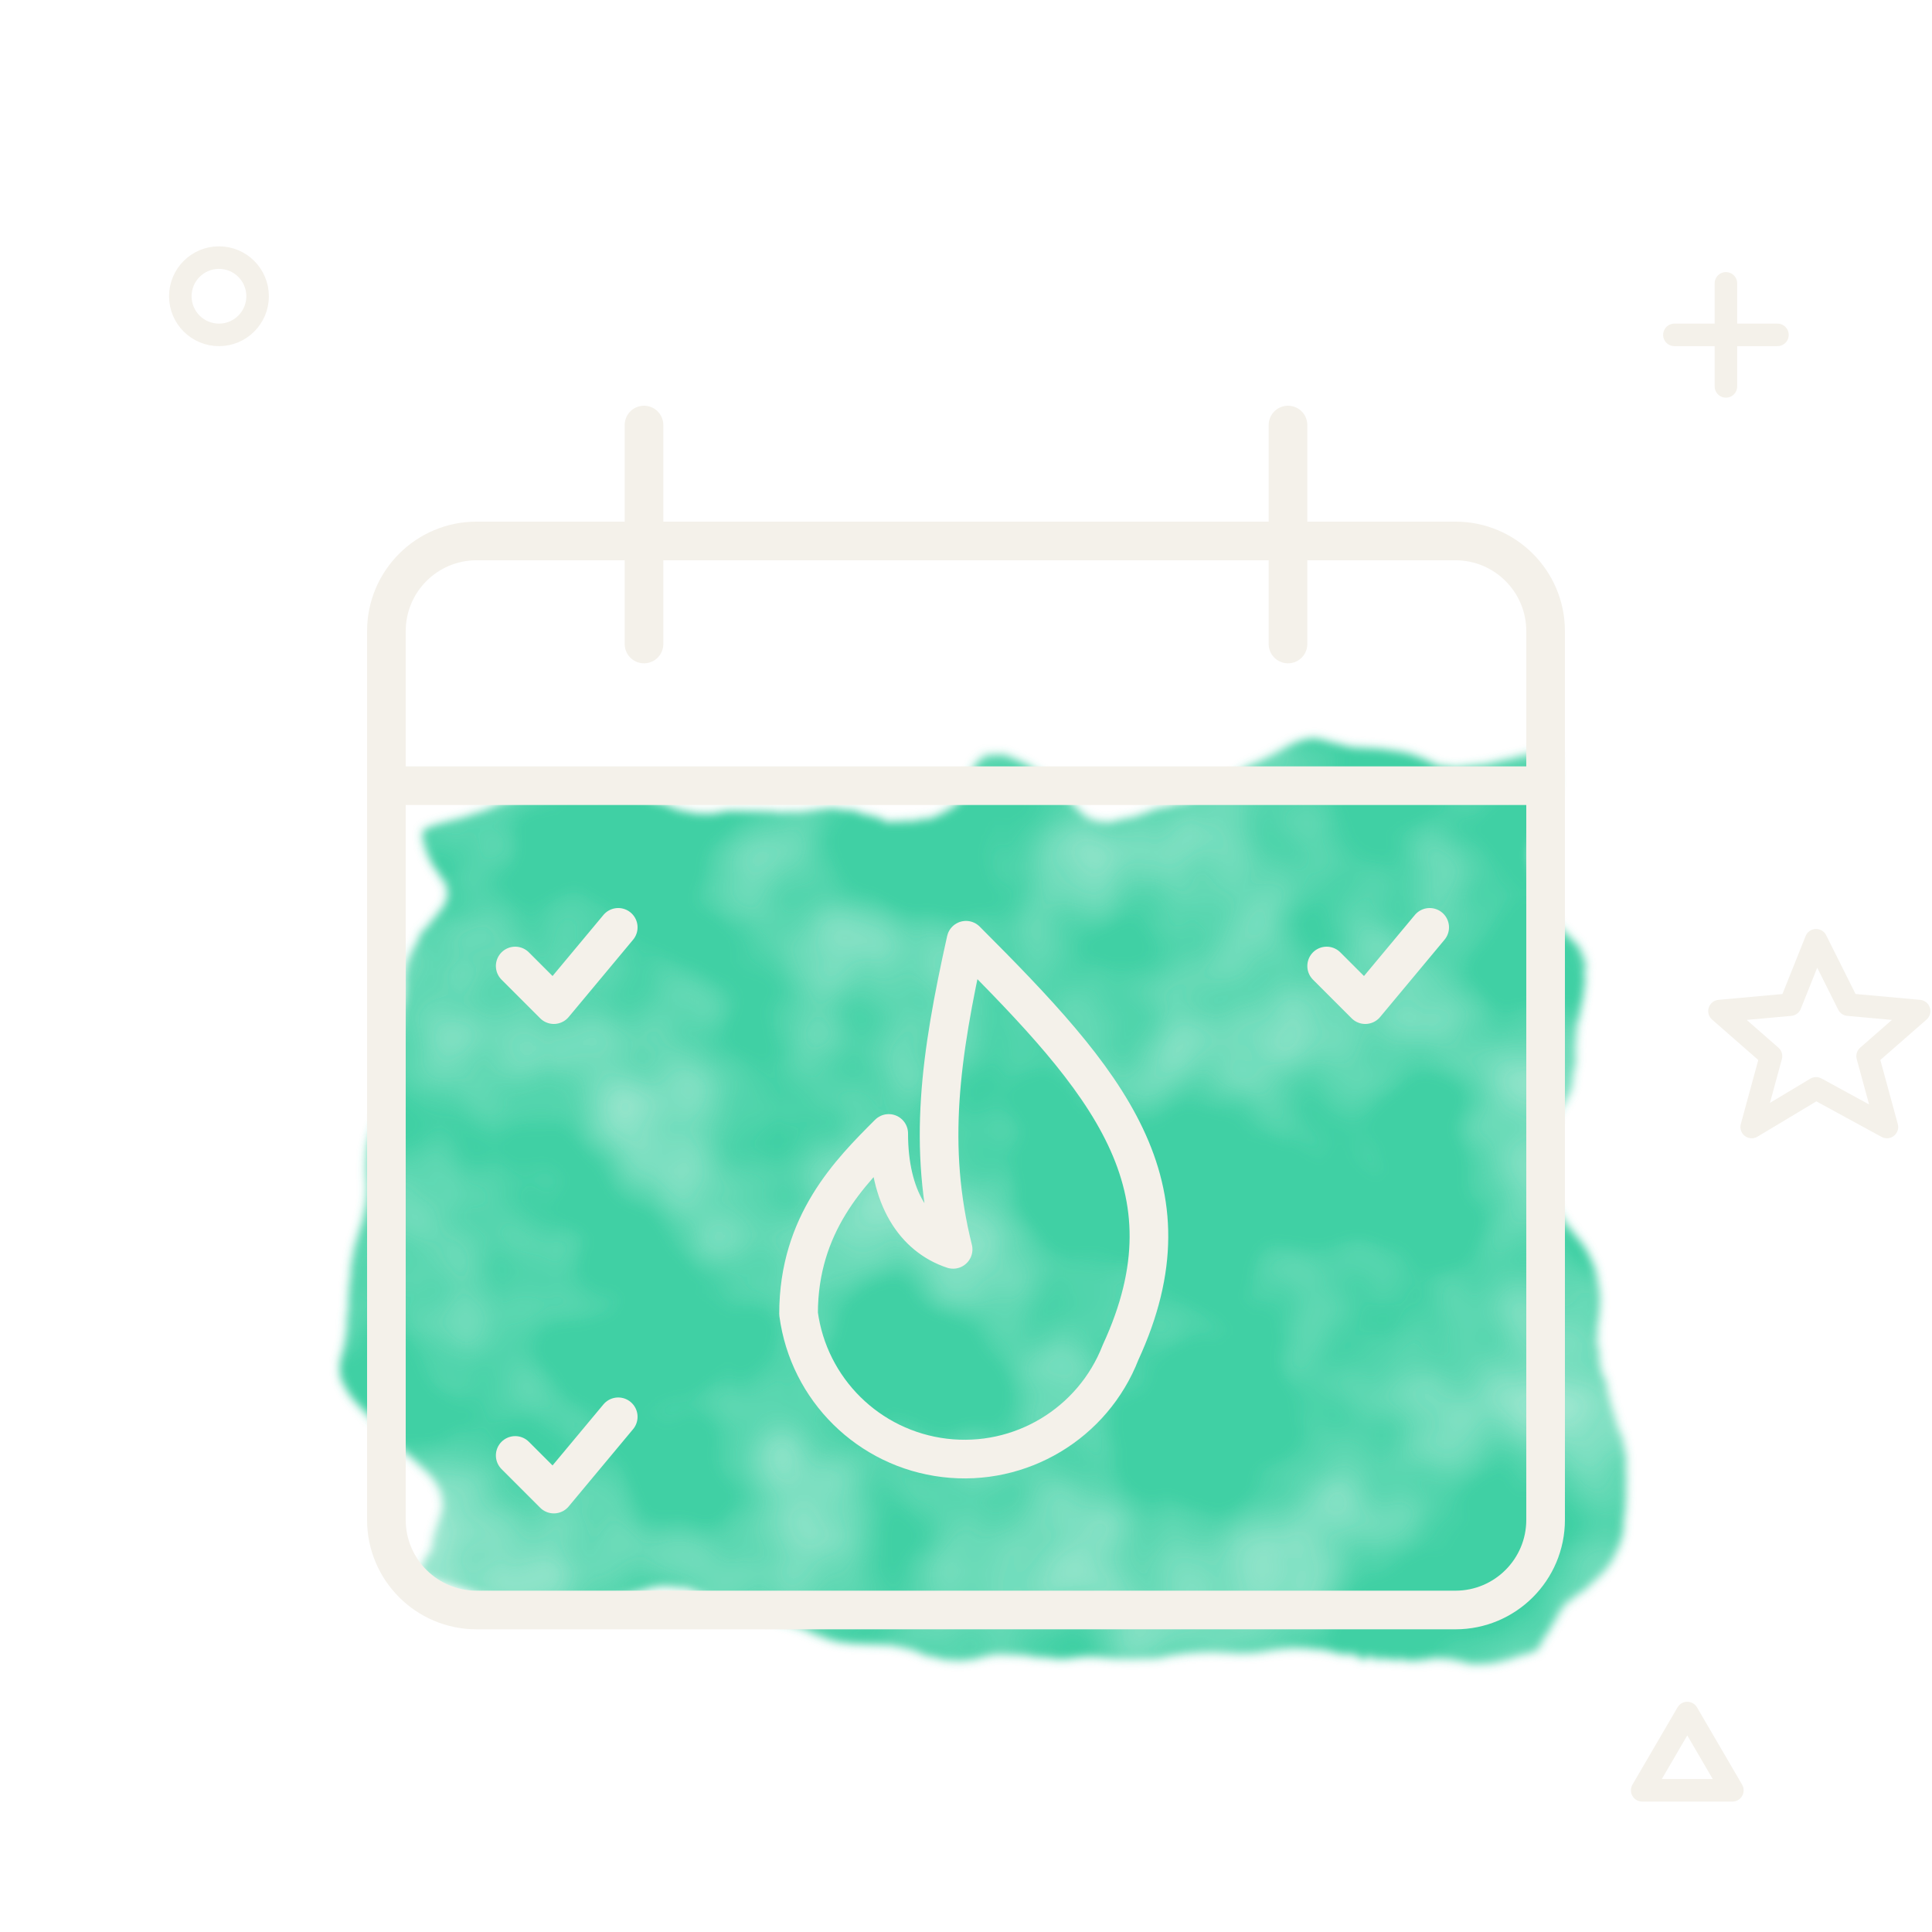
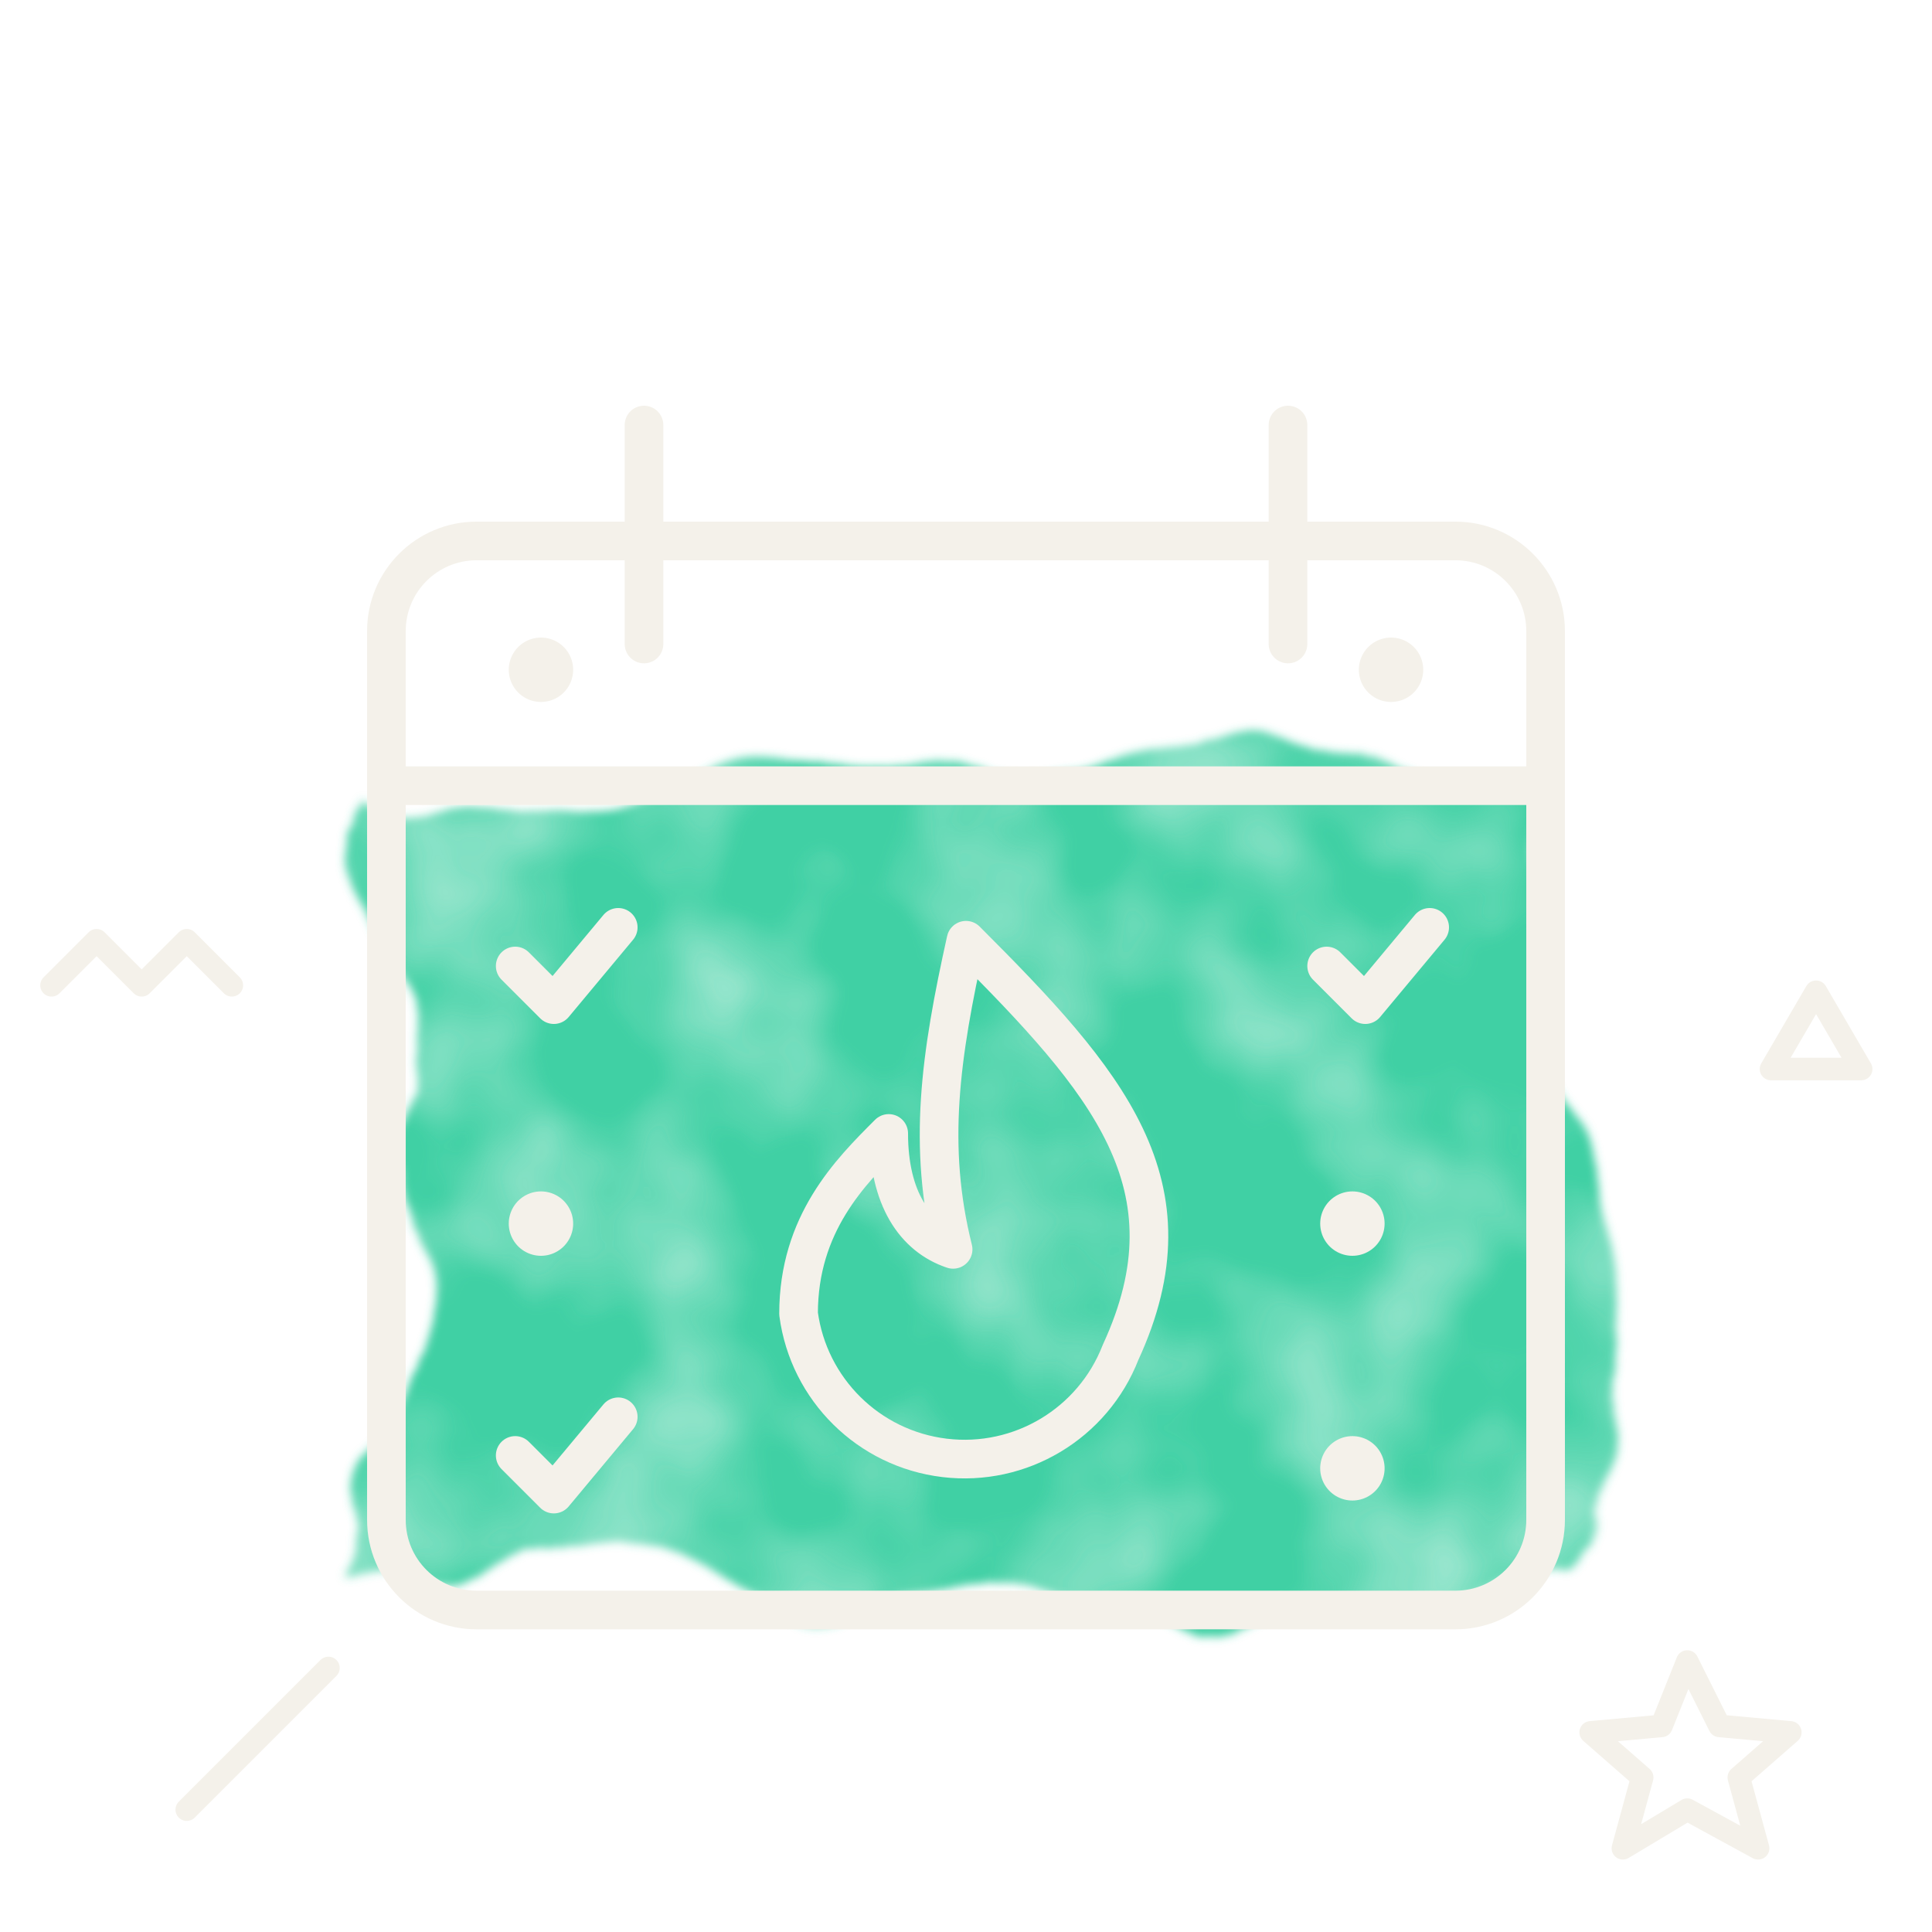
<svg xmlns="http://www.w3.org/2000/svg" viewBox="0 0 300 300">
  <defs>
    <filter id="wc" x="-25%" y="-25%" width="150%" height="150%">
-       <feTurbulence type="fractalNoise" baseFrequency="0.018" numOctaves="3" seed="31" result="n1" />
+       <feTurbulence type="fractalNoise" baseFrequency="0.018" numOctaves="3" seed="38" result="n1" />
      <feDisplacementMap in="SourceGraphic" in2="n1" scale="40" xChannelSelector="R" yChannelSelector="G" result="d" />
-       <feTurbulence type="fractalNoise" baseFrequency="0.035" numOctaves="3" seed="36" result="n2" />
+       <feTurbulence type="fractalNoise" baseFrequency="0.035" numOctaves="3" seed="43" result="n2" />
      <feColorMatrix in="n2" type="matrix" values="0 0 0 0 0 0 0 0 0 0 0 0 0 0 0 0 0 0 -1.1 1.45" result="tex" />
      <feComposite in="d" in2="tex" operator="in" result="t" />
      <feGaussianBlur in="t" stdDeviation="0.7" />
    </filter>
  </defs>
  <path d="M66 128 L240 118 L248 254 L58 248 Z" fill="#3fd0a4" filter="url(#wc)" />
  <g fill="none" stroke="#f4f1ea" stroke-width="6" stroke-linecap="round" stroke-linejoin="round">
    <rect x="60" y="84" width="180" height="166" rx="14" />
    <path d="M60 122h180M100 66v34M200 66v34" />
    <path d="M150 146c22 22 36 38 24 64a26 26 0 0 1-50-6c0-14 8-22 14-28 0 10 4 16 10 18-4-16-2-30 2-48z" />
    <path d="M80 150l6 6 10-12M206 150l6 6 10-12M80 226l6 6 10-12" />
+     <path d="M84 190h0M210 190h0M210 228h0M84 104h0M216 104h0" stroke-width="10" />
  </g>
  <g fill="none" stroke="#f4f1ea" stroke-width="3.5" stroke-linecap="round" stroke-linejoin="round">
-     <circle cx="34" cy="46" r="6" />
-     <path d="M282 146l5 10 11 1-8 7 3 11-11-6-10 6 3-11-8-7 11-1z" />
-     <path d="M255 278l7-12 7 12z" />
-     <path d="M268 44v16M260 52h16" />
+     <path d="M262 258l5 10 11 1-8 7 3 11-11-6-10 6 3-11-8-7 11-1z" />
+     <path d="M275 166l7-12 7 12z" />
+     <path d="M29 281l22-22" />
+     <path d="M8 153l7-7 7 7 7-7 7 7" />
  </g>
</svg>
